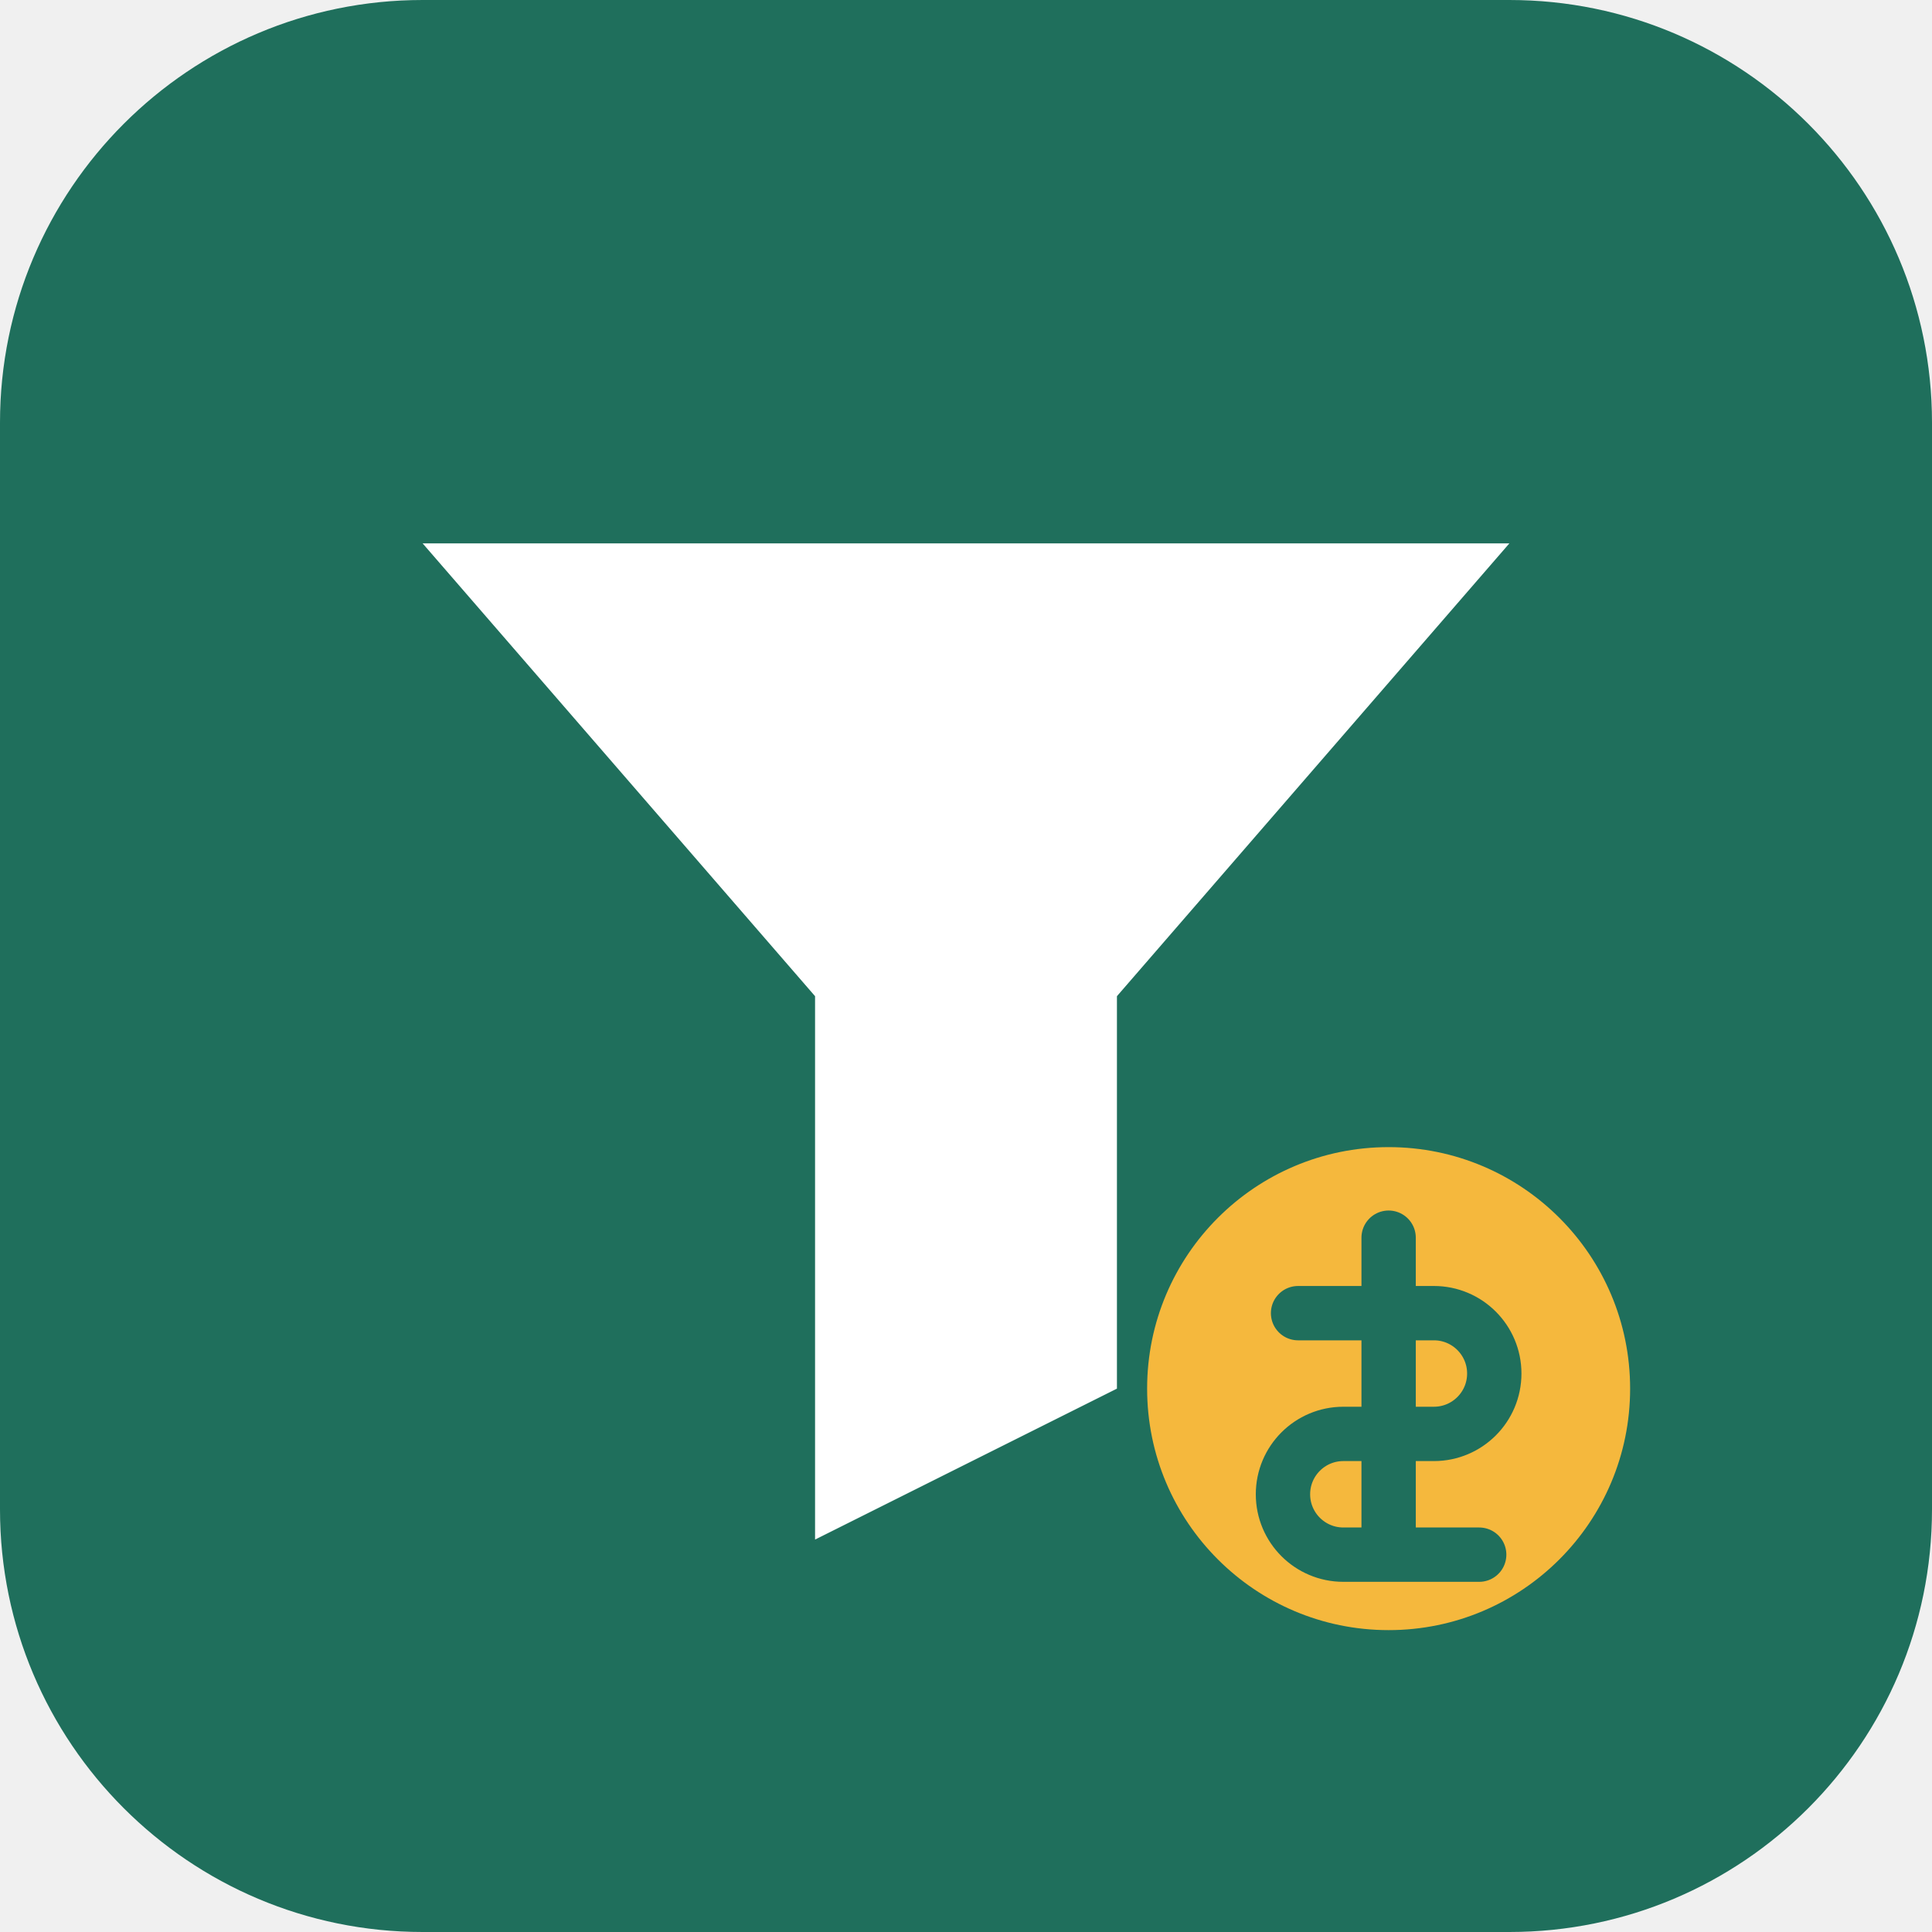
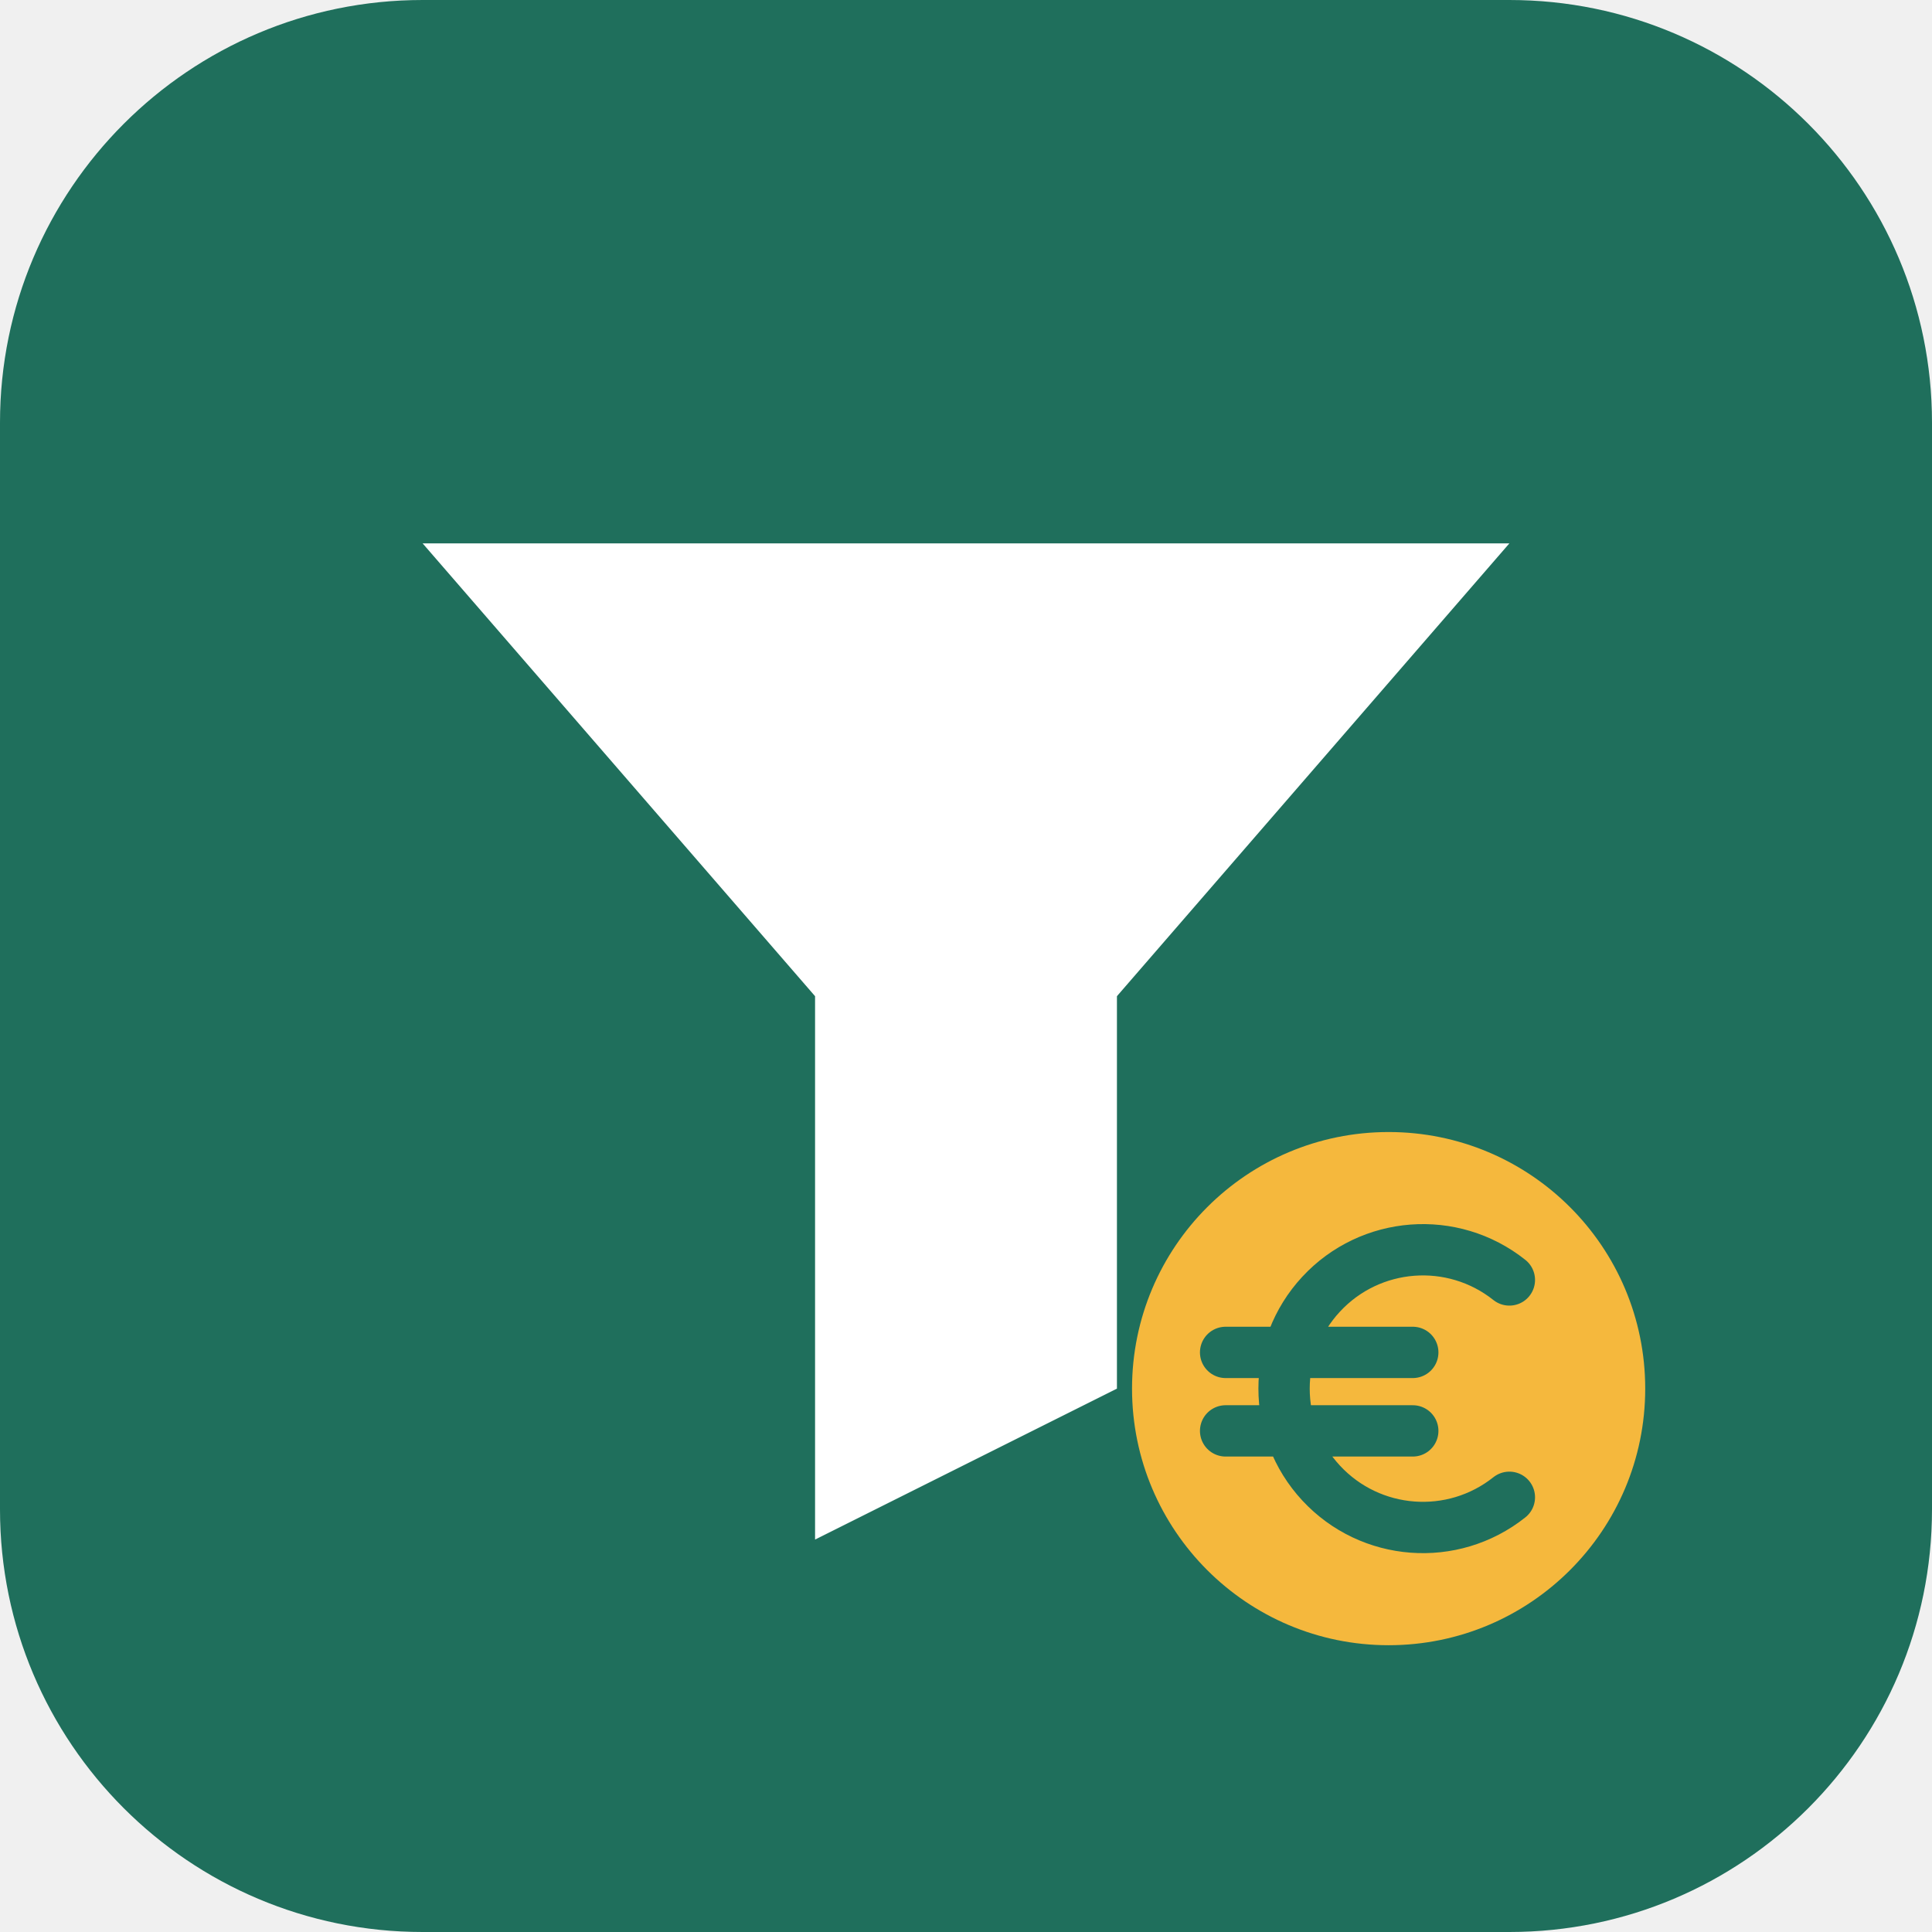
<svg xmlns="http://www.w3.org/2000/svg" viewBox="0 0 64 64">
  <rect width="64" height="64" rx="14" fill="#1F6F5C" />
  <path d="M14 18h36l-13 15v13l-10 5V33z" fill="#fff" />
-   <circle cx="46" cy="46" r="8" fill="#F5B83D" />
-   <path d="M46 41v10M43 43.5h4.5a2 2 0 010 4H44.5a2 2 0 000 4H49" stroke="#1F6F5C" stroke-width="1.8" fill="none" stroke-linecap="round" />
+   <circle cx="46" cy="46" r="8.5" fill="#F5B83D" />
+   <path d="M50 42.4a4.6 4.6 0 1 0 0 7.2M40.6 44.8h6.2M40.6 47.4h6.2" stroke="#1F6F5C" stroke-width="1.7" fill="none" stroke-linecap="round" />
</svg>
